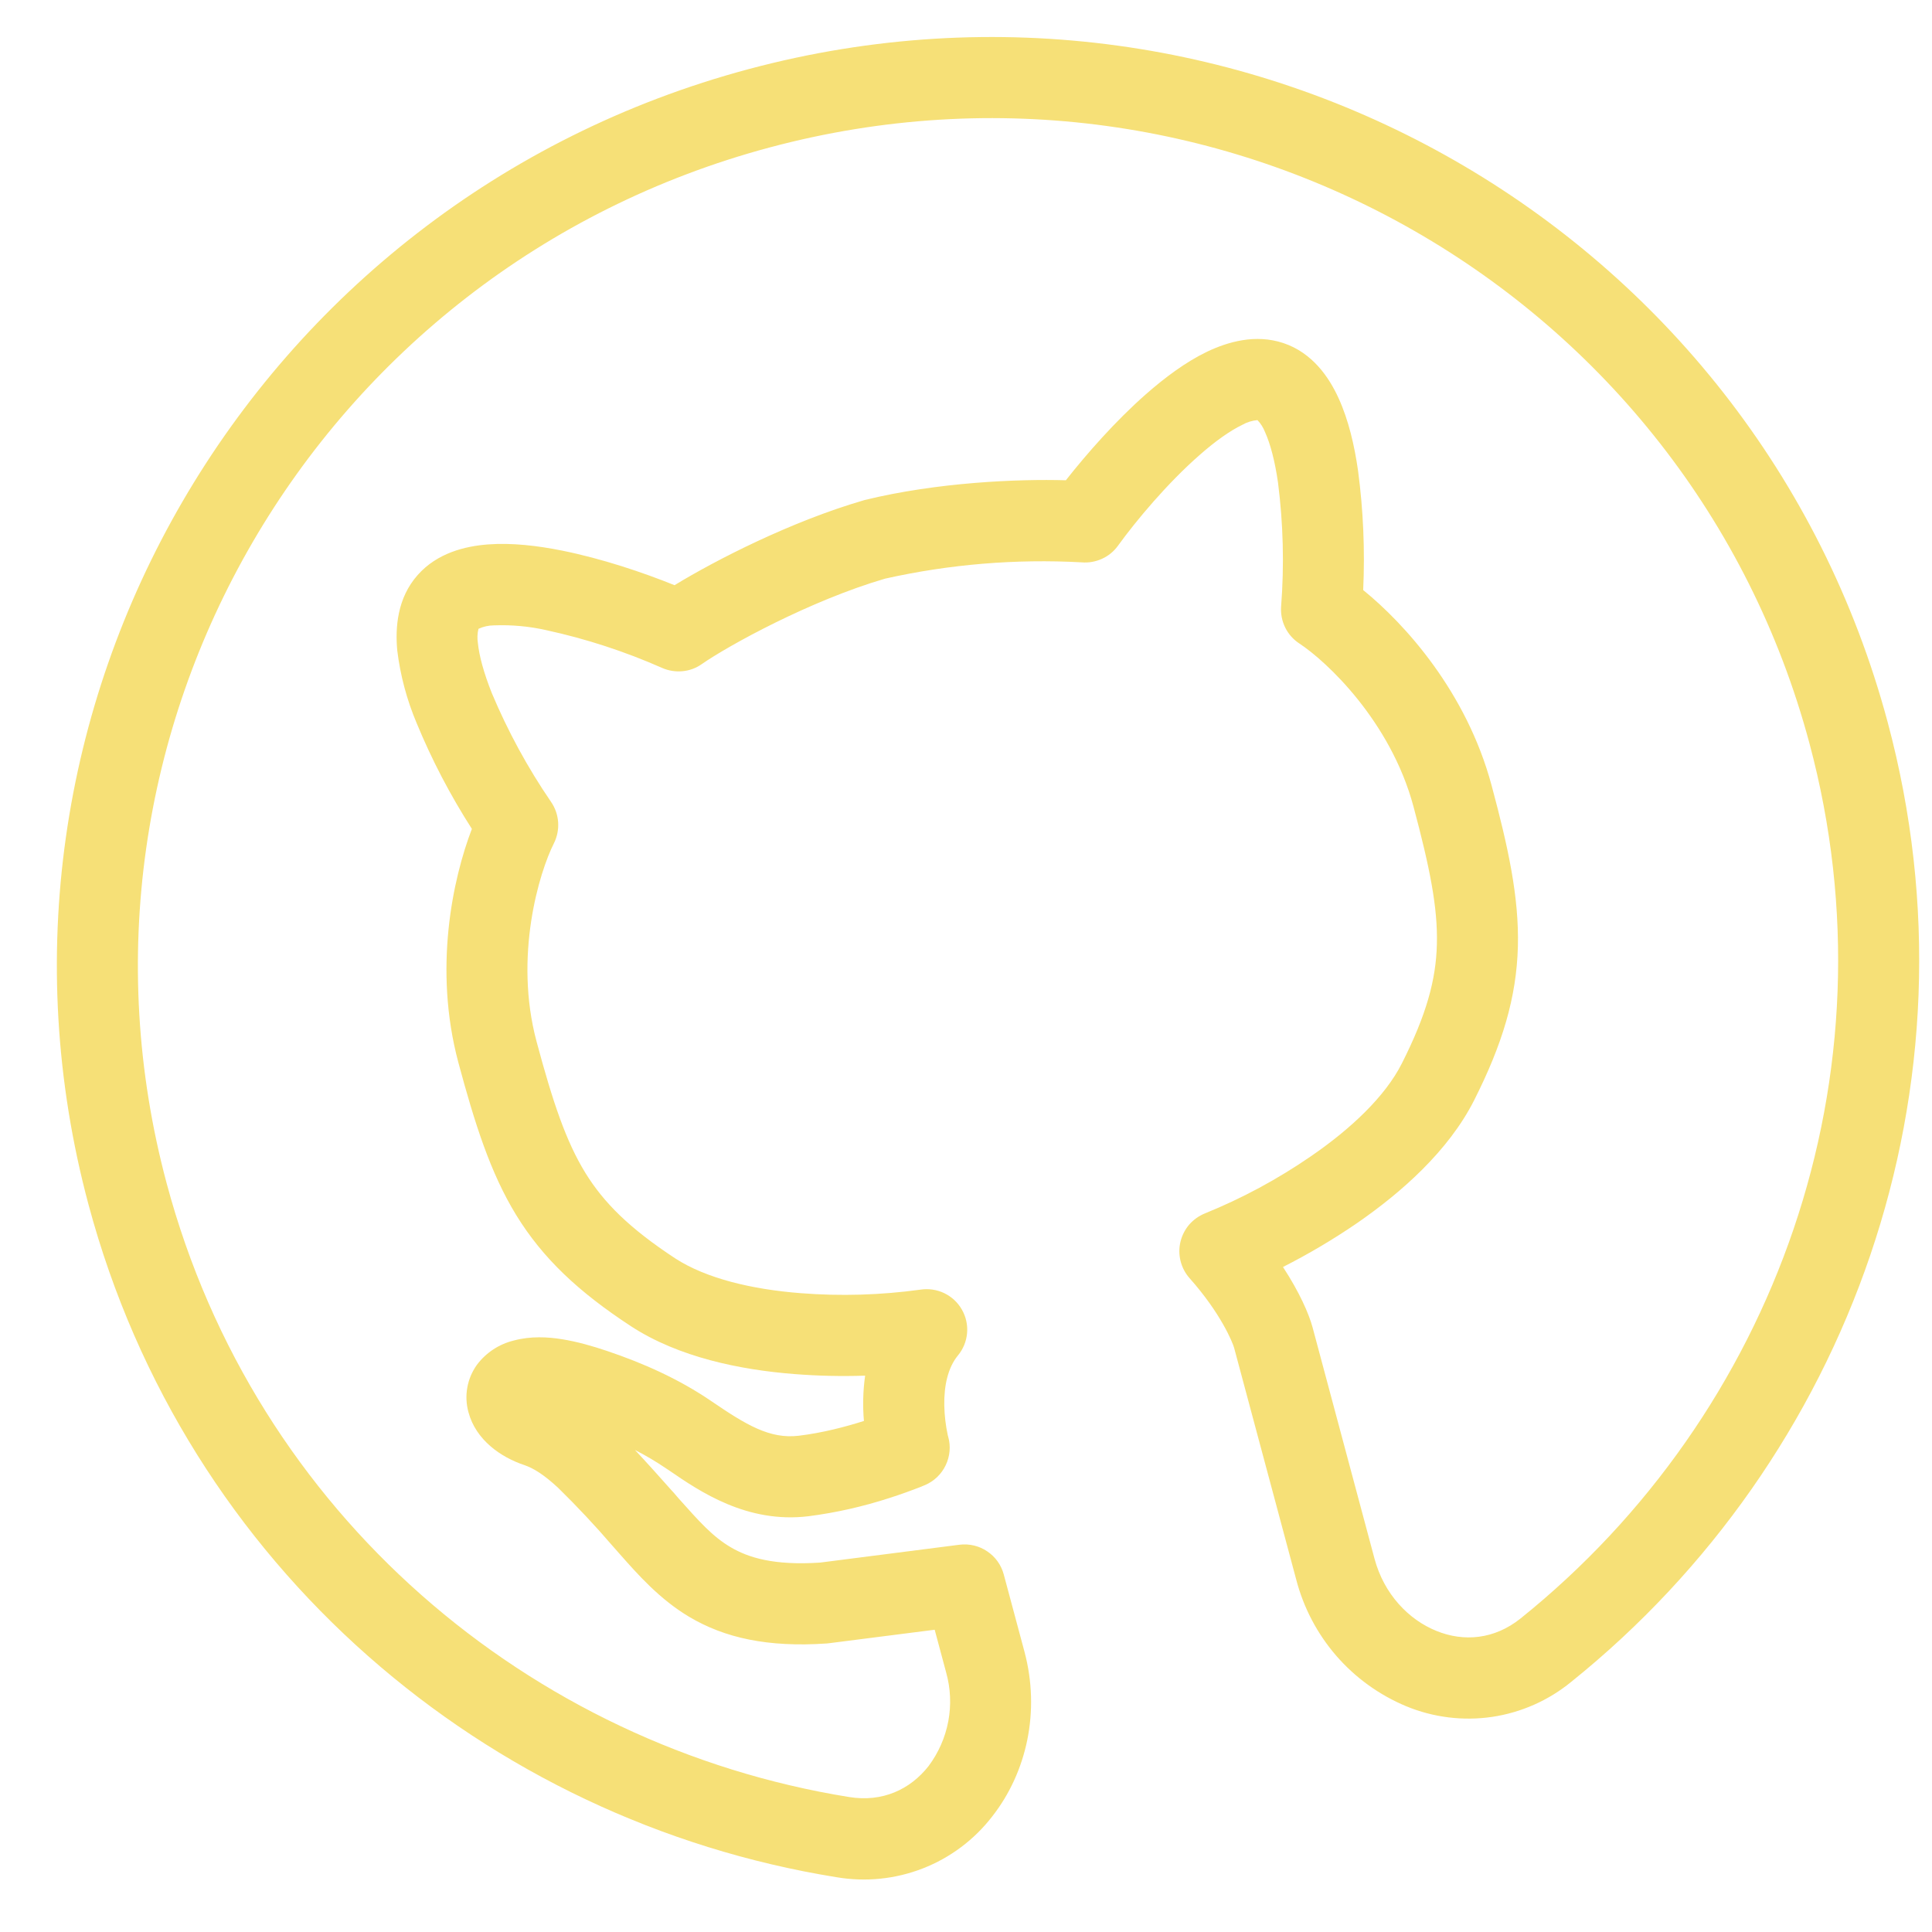
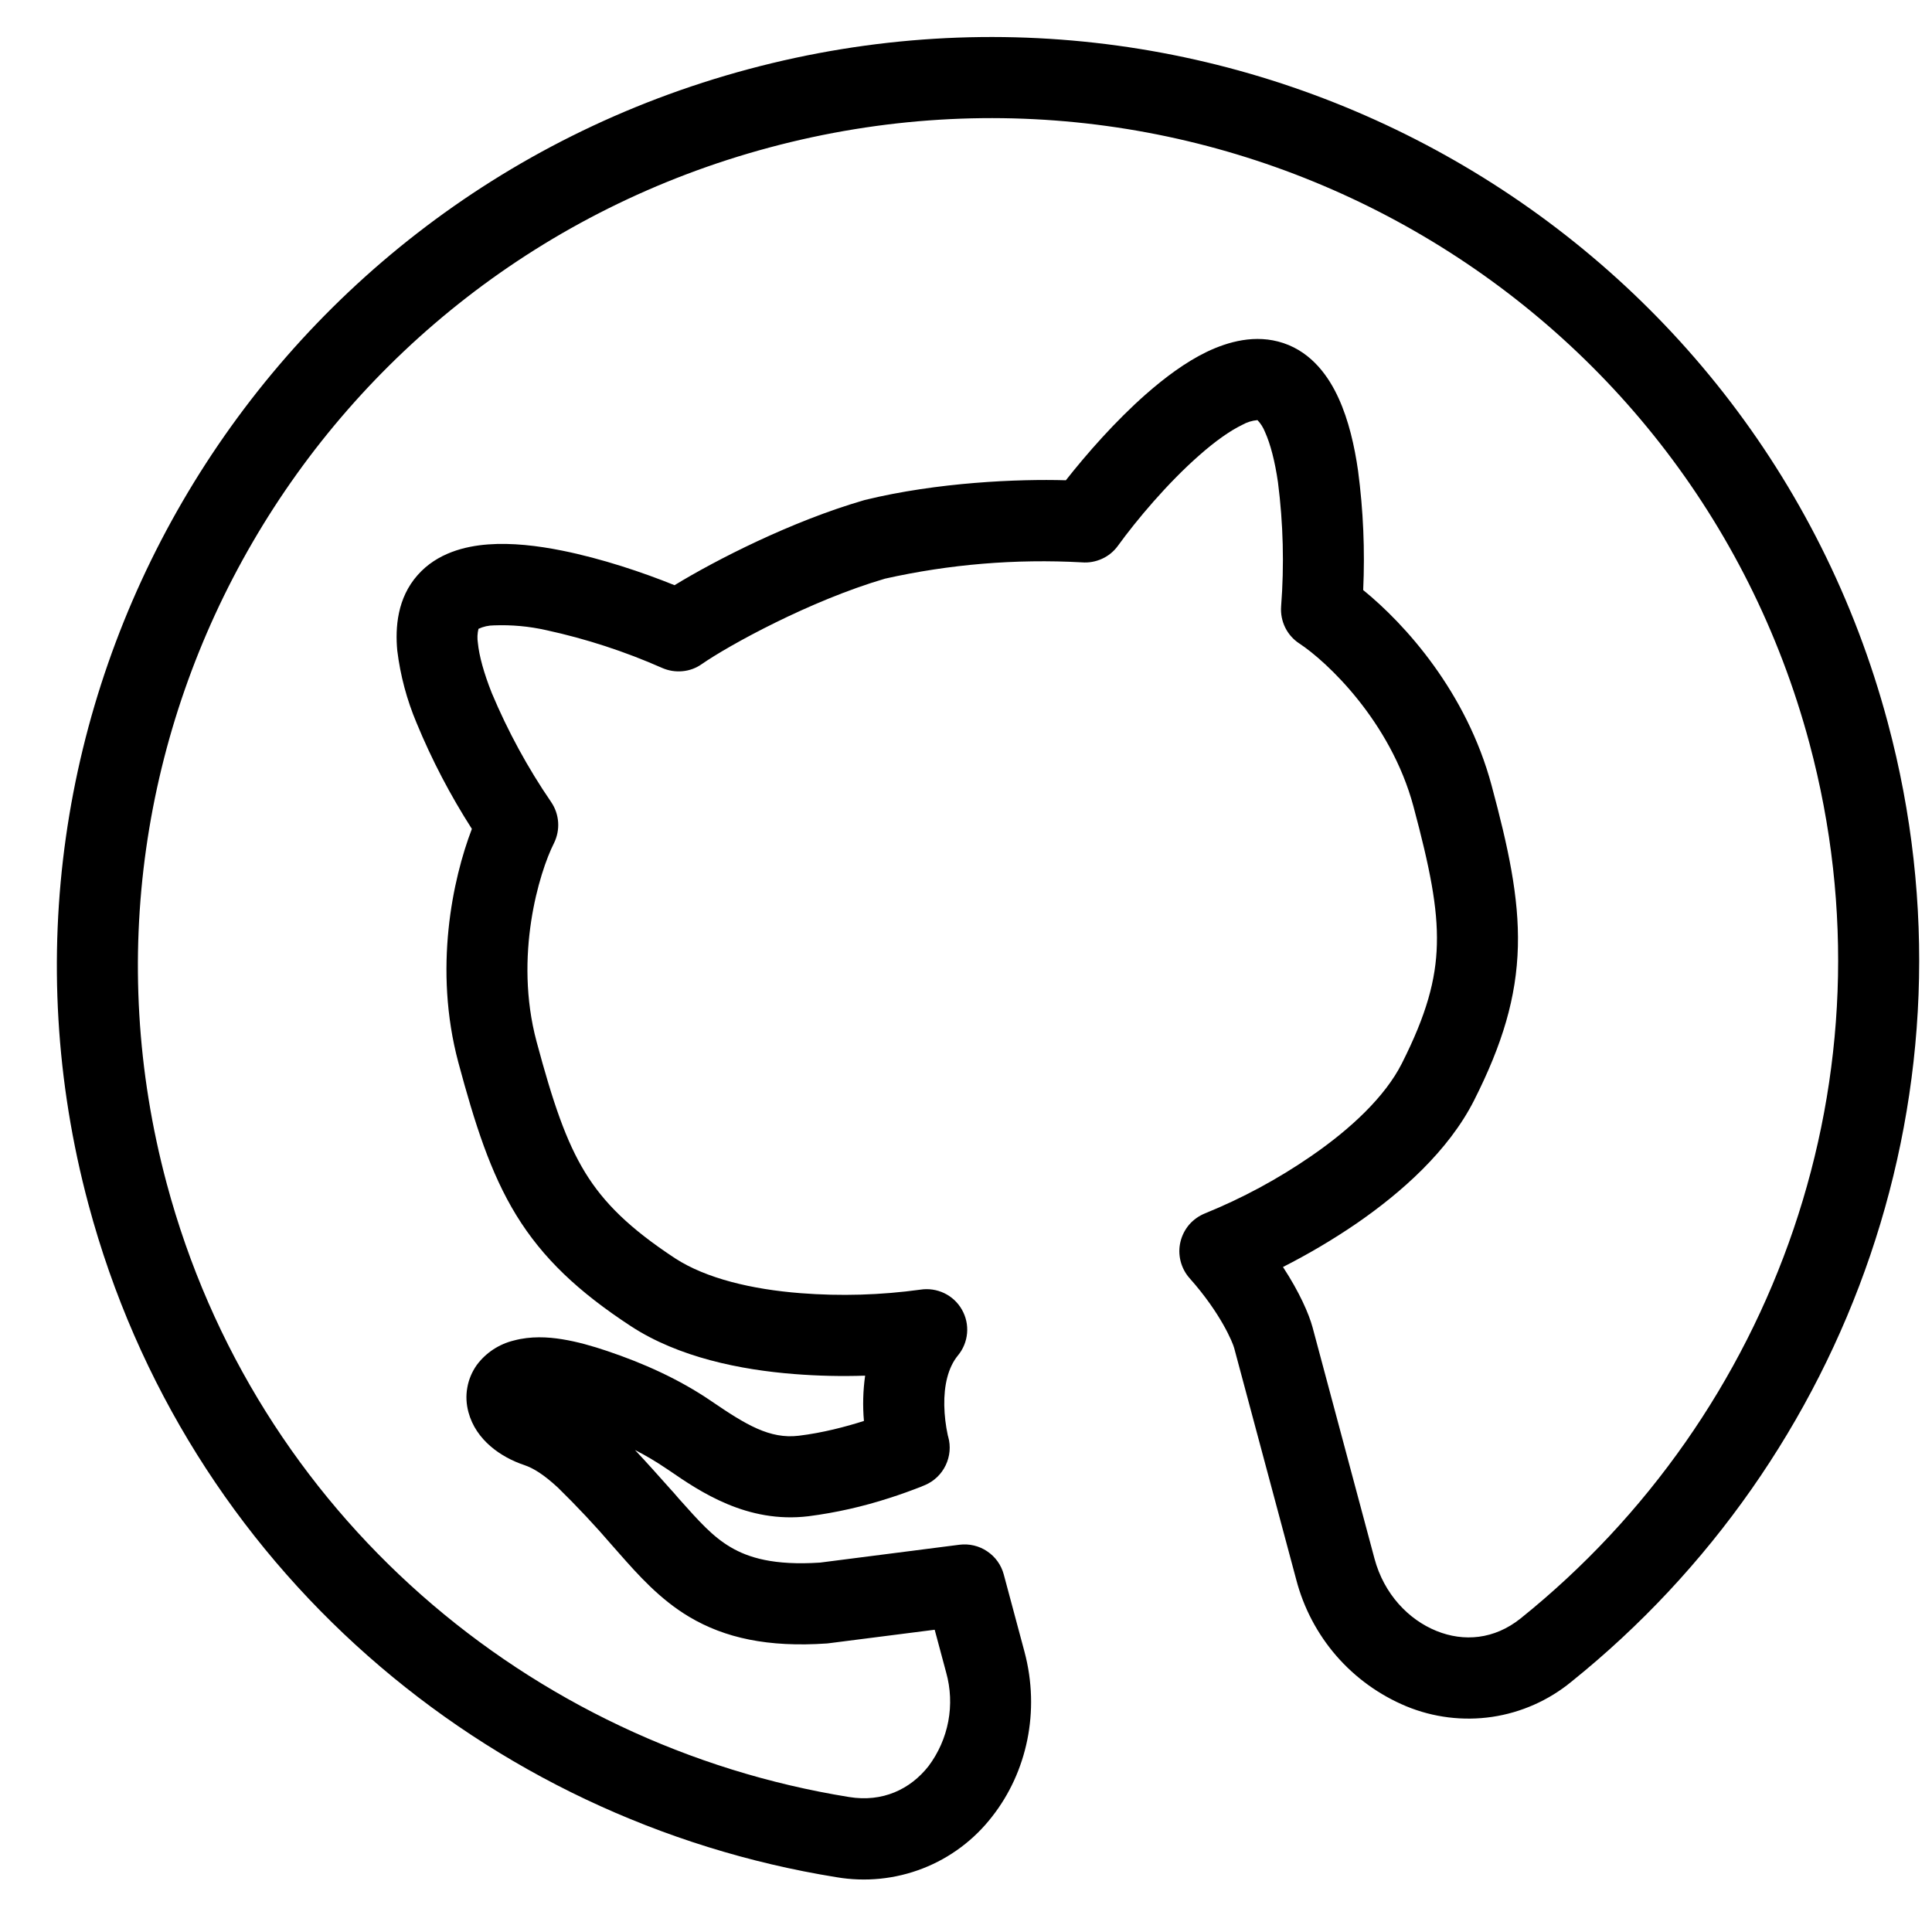
<svg xmlns="http://www.w3.org/2000/svg" width="29" height="29" viewBox="0 0 29 29" fill="none">
-   <path fill-rule="evenodd" clip-rule="evenodd" d="M11.55 2.214C4.736 4.04 0.691 11.006 2.502 17.764C3.831 22.727 7.95 26.201 12.745 26.974C13.247 27.056 13.663 26.859 13.937 26.511C14.086 26.312 14.188 26.082 14.234 25.838C14.28 25.595 14.269 25.343 14.202 25.104L14.03 24.463L12.447 24.665C12.436 24.666 12.424 24.668 12.412 24.669C11.526 24.73 10.879 24.586 10.348 24.271C9.902 24.006 9.573 23.633 9.294 23.317L9.197 23.207C8.936 22.903 8.661 22.61 8.375 22.33C8.158 22.13 8.007 22.038 7.869 21.991C7.519 21.874 7.144 21.616 7.032 21.199C6.999 21.079 6.992 20.953 7.014 20.831C7.035 20.708 7.084 20.592 7.156 20.49C7.293 20.305 7.491 20.175 7.715 20.121C7.965 20.054 8.221 20.067 8.44 20.103C8.664 20.139 8.895 20.205 9.114 20.279C9.648 20.459 10.189 20.697 10.684 21.036C11.199 21.387 11.555 21.603 11.989 21.551C12.347 21.508 12.698 21.415 12.968 21.329C12.948 21.103 12.954 20.874 12.986 20.649C12.631 20.661 12.276 20.653 11.922 20.625C11.116 20.562 10.187 20.375 9.471 19.907C8.684 19.392 8.147 18.888 7.748 18.238C7.36 17.604 7.127 16.866 6.88 15.948C6.504 14.542 6.795 13.194 7.083 12.442C6.76 11.938 6.482 11.407 6.254 10.854C6.107 10.506 6.009 10.139 5.963 9.764C5.931 9.42 5.963 8.977 6.268 8.633C6.561 8.3 6.982 8.198 7.325 8.172C7.681 8.145 8.071 8.191 8.438 8.265C9.035 8.385 9.653 8.593 10.125 8.784C10.749 8.403 11.879 7.826 12.957 7.512L12.981 7.505C14.072 7.238 15.286 7.188 15.999 7.209C16.314 6.809 16.744 6.319 17.201 5.917C17.482 5.67 17.795 5.435 18.117 5.28C18.428 5.132 18.843 5.009 19.265 5.15C19.7 5.296 19.95 5.663 20.093 5.978C20.243 6.306 20.332 6.693 20.385 7.067C20.464 7.661 20.489 8.26 20.462 8.857C21.088 9.365 22.014 10.387 22.39 11.792C22.637 12.711 22.803 13.466 22.784 14.207C22.764 14.973 22.551 15.676 22.127 16.516C21.741 17.279 21.029 17.905 20.363 18.364C20.009 18.606 19.64 18.824 19.258 19.018C19.508 19.4 19.648 19.725 19.701 19.92L20.632 23.397C20.774 23.926 21.141 24.311 21.562 24.481C21.971 24.647 22.429 24.61 22.824 24.294C26.635 21.233 28.497 16.144 27.16 11.156C25.349 4.399 18.365 0.388 11.55 2.214ZM13.886 22.291C13.604 22.411 13.884 22.291 13.884 22.291L13.881 22.292L13.873 22.297L13.841 22.31C13.679 22.374 13.515 22.433 13.349 22.486C12.954 22.614 12.549 22.706 12.137 22.759C11.213 22.872 10.503 22.387 10.043 22.071L9.999 22.042C9.849 21.94 9.693 21.847 9.531 21.765C9.704 21.948 9.888 22.155 10.086 22.377L10.104 22.396L10.192 22.498C10.494 22.836 10.694 23.063 10.967 23.224C11.234 23.381 11.616 23.501 12.31 23.455L14.402 23.187C14.548 23.169 14.696 23.203 14.818 23.286C14.941 23.368 15.029 23.491 15.067 23.634L15.377 24.79C15.618 25.69 15.411 26.605 14.894 27.265C14.624 27.615 14.263 27.886 13.851 28.046C13.438 28.207 12.99 28.252 12.553 28.177C7.307 27.331 2.788 23.528 1.328 18.079C-0.66 10.661 3.782 3.035 11.235 1.038C18.688 -0.959 26.348 3.424 28.335 10.842C29.803 16.319 27.752 21.896 23.586 25.244C23.245 25.524 22.834 25.706 22.398 25.771C21.961 25.835 21.515 25.78 21.107 25.611C20.704 25.443 20.345 25.184 20.059 24.855C19.773 24.525 19.567 24.133 19.457 23.711L18.525 20.233C18.504 20.155 18.327 19.715 17.856 19.186C17.791 19.113 17.745 19.025 17.721 18.93C17.697 18.834 17.696 18.735 17.719 18.64C17.742 18.544 17.787 18.456 17.851 18.381C17.916 18.307 17.997 18.25 18.088 18.213C18.645 17.987 19.177 17.7 19.673 17.359C20.278 16.944 20.791 16.459 21.041 15.965C21.412 15.231 21.555 14.706 21.568 14.175C21.583 13.625 21.462 13.022 21.217 12.107C20.873 10.823 19.909 9.925 19.505 9.66C19.413 9.6 19.339 9.517 19.291 9.419C19.243 9.321 19.222 9.212 19.23 9.103C19.278 8.482 19.262 7.859 19.183 7.241C19.137 6.922 19.069 6.663 18.988 6.484C18.962 6.418 18.924 6.357 18.875 6.306C18.794 6.313 18.715 6.338 18.645 6.378C18.463 6.466 18.243 6.621 18.003 6.833C17.524 7.253 17.058 7.809 16.78 8.193C16.719 8.277 16.637 8.345 16.541 8.388C16.446 8.431 16.342 8.45 16.238 8.441C15.246 8.387 14.253 8.469 13.284 8.686C12.158 9.016 10.937 9.688 10.533 9.969C10.448 10.029 10.348 10.066 10.244 10.075C10.14 10.085 10.035 10.068 9.939 10.026C9.38 9.779 8.798 9.589 8.2 9.459C7.943 9.401 7.68 9.377 7.416 9.387C7.335 9.387 7.255 9.405 7.182 9.439C7.165 9.508 7.162 9.58 7.173 9.65C7.192 9.845 7.263 10.103 7.382 10.403C7.623 10.977 7.921 11.525 8.273 12.039C8.398 12.222 8.414 12.459 8.314 12.659C8.096 13.09 7.71 14.35 8.054 15.634C8.299 16.547 8.496 17.131 8.784 17.601C9.062 18.053 9.447 18.436 10.134 18.888C10.599 19.19 11.285 19.354 12.018 19.411C12.617 19.458 13.22 19.44 13.816 19.358C13.938 19.339 14.063 19.358 14.174 19.411C14.286 19.465 14.378 19.551 14.439 19.659C14.5 19.766 14.527 19.889 14.516 20.012C14.505 20.136 14.457 20.252 14.378 20.347C14.228 20.53 14.169 20.801 14.174 21.095C14.177 21.247 14.195 21.398 14.227 21.546L14.233 21.567C14.273 21.709 14.259 21.861 14.195 21.994C14.132 22.127 14.021 22.233 13.886 22.291Z" fill="#F6E077" />
+   <path fill-rule="evenodd" clip-rule="evenodd" d="M11.55 2.214C4.736 4.04 0.691 11.006 2.502 17.764C3.831 22.727 7.95 26.201 12.745 26.974C13.247 27.056 13.663 26.859 13.937 26.511C14.086 26.312 14.188 26.082 14.234 25.838C14.28 25.595 14.269 25.343 14.202 25.104L14.03 24.463L12.447 24.665C12.436 24.666 12.424 24.668 12.412 24.669C11.526 24.73 10.879 24.586 10.348 24.271C9.902 24.006 9.573 23.633 9.294 23.317L9.197 23.207C8.936 22.903 8.661 22.61 8.375 22.33C8.158 22.13 8.007 22.038 7.869 21.991C7.519 21.874 7.144 21.616 7.032 21.199C6.999 21.079 6.992 20.953 7.014 20.831C7.035 20.708 7.084 20.592 7.156 20.49C7.293 20.305 7.491 20.175 7.715 20.121C7.965 20.054 8.221 20.067 8.44 20.103C8.664 20.139 8.895 20.205 9.114 20.279C9.648 20.459 10.189 20.697 10.684 21.036C11.199 21.387 11.555 21.603 11.989 21.551C12.347 21.508 12.698 21.415 12.968 21.329C12.948 21.103 12.954 20.874 12.986 20.649C12.631 20.661 12.276 20.653 11.922 20.625C11.116 20.562 10.187 20.375 9.471 19.907C8.684 19.392 8.147 18.888 7.748 18.238C7.36 17.604 7.127 16.866 6.88 15.948C6.504 14.542 6.795 13.194 7.083 12.442C6.76 11.938 6.482 11.407 6.254 10.854C6.107 10.506 6.009 10.139 5.963 9.764C5.931 9.42 5.963 8.977 6.268 8.633C6.561 8.3 6.982 8.198 7.325 8.172C7.681 8.145 8.071 8.191 8.438 8.265C9.035 8.385 9.653 8.593 10.125 8.784C10.749 8.403 11.879 7.826 12.957 7.512L12.981 7.505C14.072 7.238 15.286 7.188 15.999 7.209C16.314 6.809 16.744 6.319 17.201 5.917C17.482 5.67 17.795 5.435 18.117 5.28C18.428 5.132 18.843 5.009 19.265 5.15C19.7 5.296 19.95 5.663 20.093 5.978C20.243 6.306 20.332 6.693 20.385 7.067C20.464 7.661 20.489 8.26 20.462 8.857C21.088 9.365 22.014 10.387 22.39 11.792C22.637 12.711 22.803 13.466 22.784 14.207C22.764 14.973 22.551 15.676 22.127 16.516C21.741 17.279 21.029 17.905 20.363 18.364C20.009 18.606 19.64 18.824 19.258 19.018C19.508 19.4 19.648 19.725 19.701 19.92L20.632 23.397C20.774 23.926 21.141 24.311 21.562 24.481C21.971 24.647 22.429 24.61 22.824 24.294C26.635 21.233 28.497 16.144 27.16 11.156C25.349 4.399 18.365 0.388 11.55 2.214ZM13.886 22.291C13.604 22.411 13.884 22.291 13.884 22.291L13.881 22.292L13.873 22.297L13.841 22.31C13.679 22.374 13.515 22.433 13.349 22.486C12.954 22.614 12.549 22.706 12.137 22.759C11.213 22.872 10.503 22.387 10.043 22.071L9.999 22.042C9.849 21.94 9.693 21.847 9.531 21.765C9.704 21.948 9.888 22.155 10.086 22.377L10.104 22.396L10.192 22.498C10.494 22.836 10.694 23.063 10.967 23.224C11.234 23.381 11.616 23.501 12.31 23.455L14.402 23.187C14.548 23.169 14.696 23.203 14.818 23.286C14.941 23.368 15.029 23.491 15.067 23.634L15.377 24.79C15.618 25.69 15.411 26.605 14.894 27.265C14.624 27.615 14.263 27.886 13.851 28.046C13.438 28.207 12.99 28.252 12.553 28.177C7.307 27.331 2.788 23.528 1.328 18.079C-0.66 10.661 3.782 3.035 11.235 1.038C18.688 -0.959 26.348 3.424 28.335 10.842C29.803 16.319 27.752 21.896 23.586 25.244C23.245 25.524 22.834 25.706 22.398 25.771C21.961 25.835 21.515 25.78 21.107 25.611C20.704 25.443 20.345 25.184 20.059 24.855C19.773 24.525 19.567 24.133 19.457 23.711L18.525 20.233C18.504 20.155 18.327 19.715 17.856 19.186C17.791 19.113 17.745 19.025 17.721 18.93C17.697 18.834 17.696 18.735 17.719 18.64C17.742 18.544 17.787 18.456 17.851 18.381C17.916 18.307 17.997 18.25 18.088 18.213C18.645 17.987 19.177 17.7 19.673 17.359C20.278 16.944 20.791 16.459 21.041 15.965C21.412 15.231 21.555 14.706 21.568 14.175C21.583 13.625 21.462 13.022 21.217 12.107C20.873 10.823 19.909 9.925 19.505 9.66C19.413 9.6 19.339 9.517 19.291 9.419C19.243 9.321 19.222 9.212 19.23 9.103C19.278 8.482 19.262 7.859 19.183 7.241C19.137 6.922 19.069 6.663 18.988 6.484C18.962 6.418 18.924 6.357 18.875 6.306C18.794 6.313 18.715 6.338 18.645 6.378C18.463 6.466 18.243 6.621 18.003 6.833C17.524 7.253 17.058 7.809 16.78 8.193C16.719 8.277 16.637 8.345 16.541 8.388C16.446 8.431 16.342 8.45 16.238 8.441C15.246 8.387 14.253 8.469 13.284 8.686C12.158 9.016 10.937 9.688 10.533 9.969C10.448 10.029 10.348 10.066 10.244 10.075C10.14 10.085 10.035 10.068 9.939 10.026C9.38 9.779 8.798 9.589 8.2 9.459C7.943 9.401 7.68 9.377 7.416 9.387C7.335 9.387 7.255 9.405 7.182 9.439C7.165 9.508 7.162 9.58 7.173 9.65C7.192 9.845 7.263 10.103 7.382 10.403C7.623 10.977 7.921 11.525 8.273 12.039C8.398 12.222 8.414 12.459 8.314 12.659C8.096 13.09 7.71 14.35 8.054 15.634C8.299 16.547 8.496 17.131 8.784 17.601C9.062 18.053 9.447 18.436 10.134 18.888C10.599 19.19 11.285 19.354 12.018 19.411C12.617 19.458 13.22 19.44 13.816 19.358C13.938 19.339 14.063 19.358 14.174 19.411C14.286 19.465 14.378 19.551 14.439 19.659C14.5 19.766 14.527 19.889 14.516 20.012C14.505 20.136 14.457 20.252 14.378 20.347C14.228 20.53 14.169 20.801 14.174 21.095C14.177 21.247 14.195 21.398 14.227 21.546L14.233 21.567C14.273 21.709 14.259 21.861 14.195 21.994C14.132 22.127 14.021 22.233 13.886 22.291Z" fill="currentColor" />
</svg>
